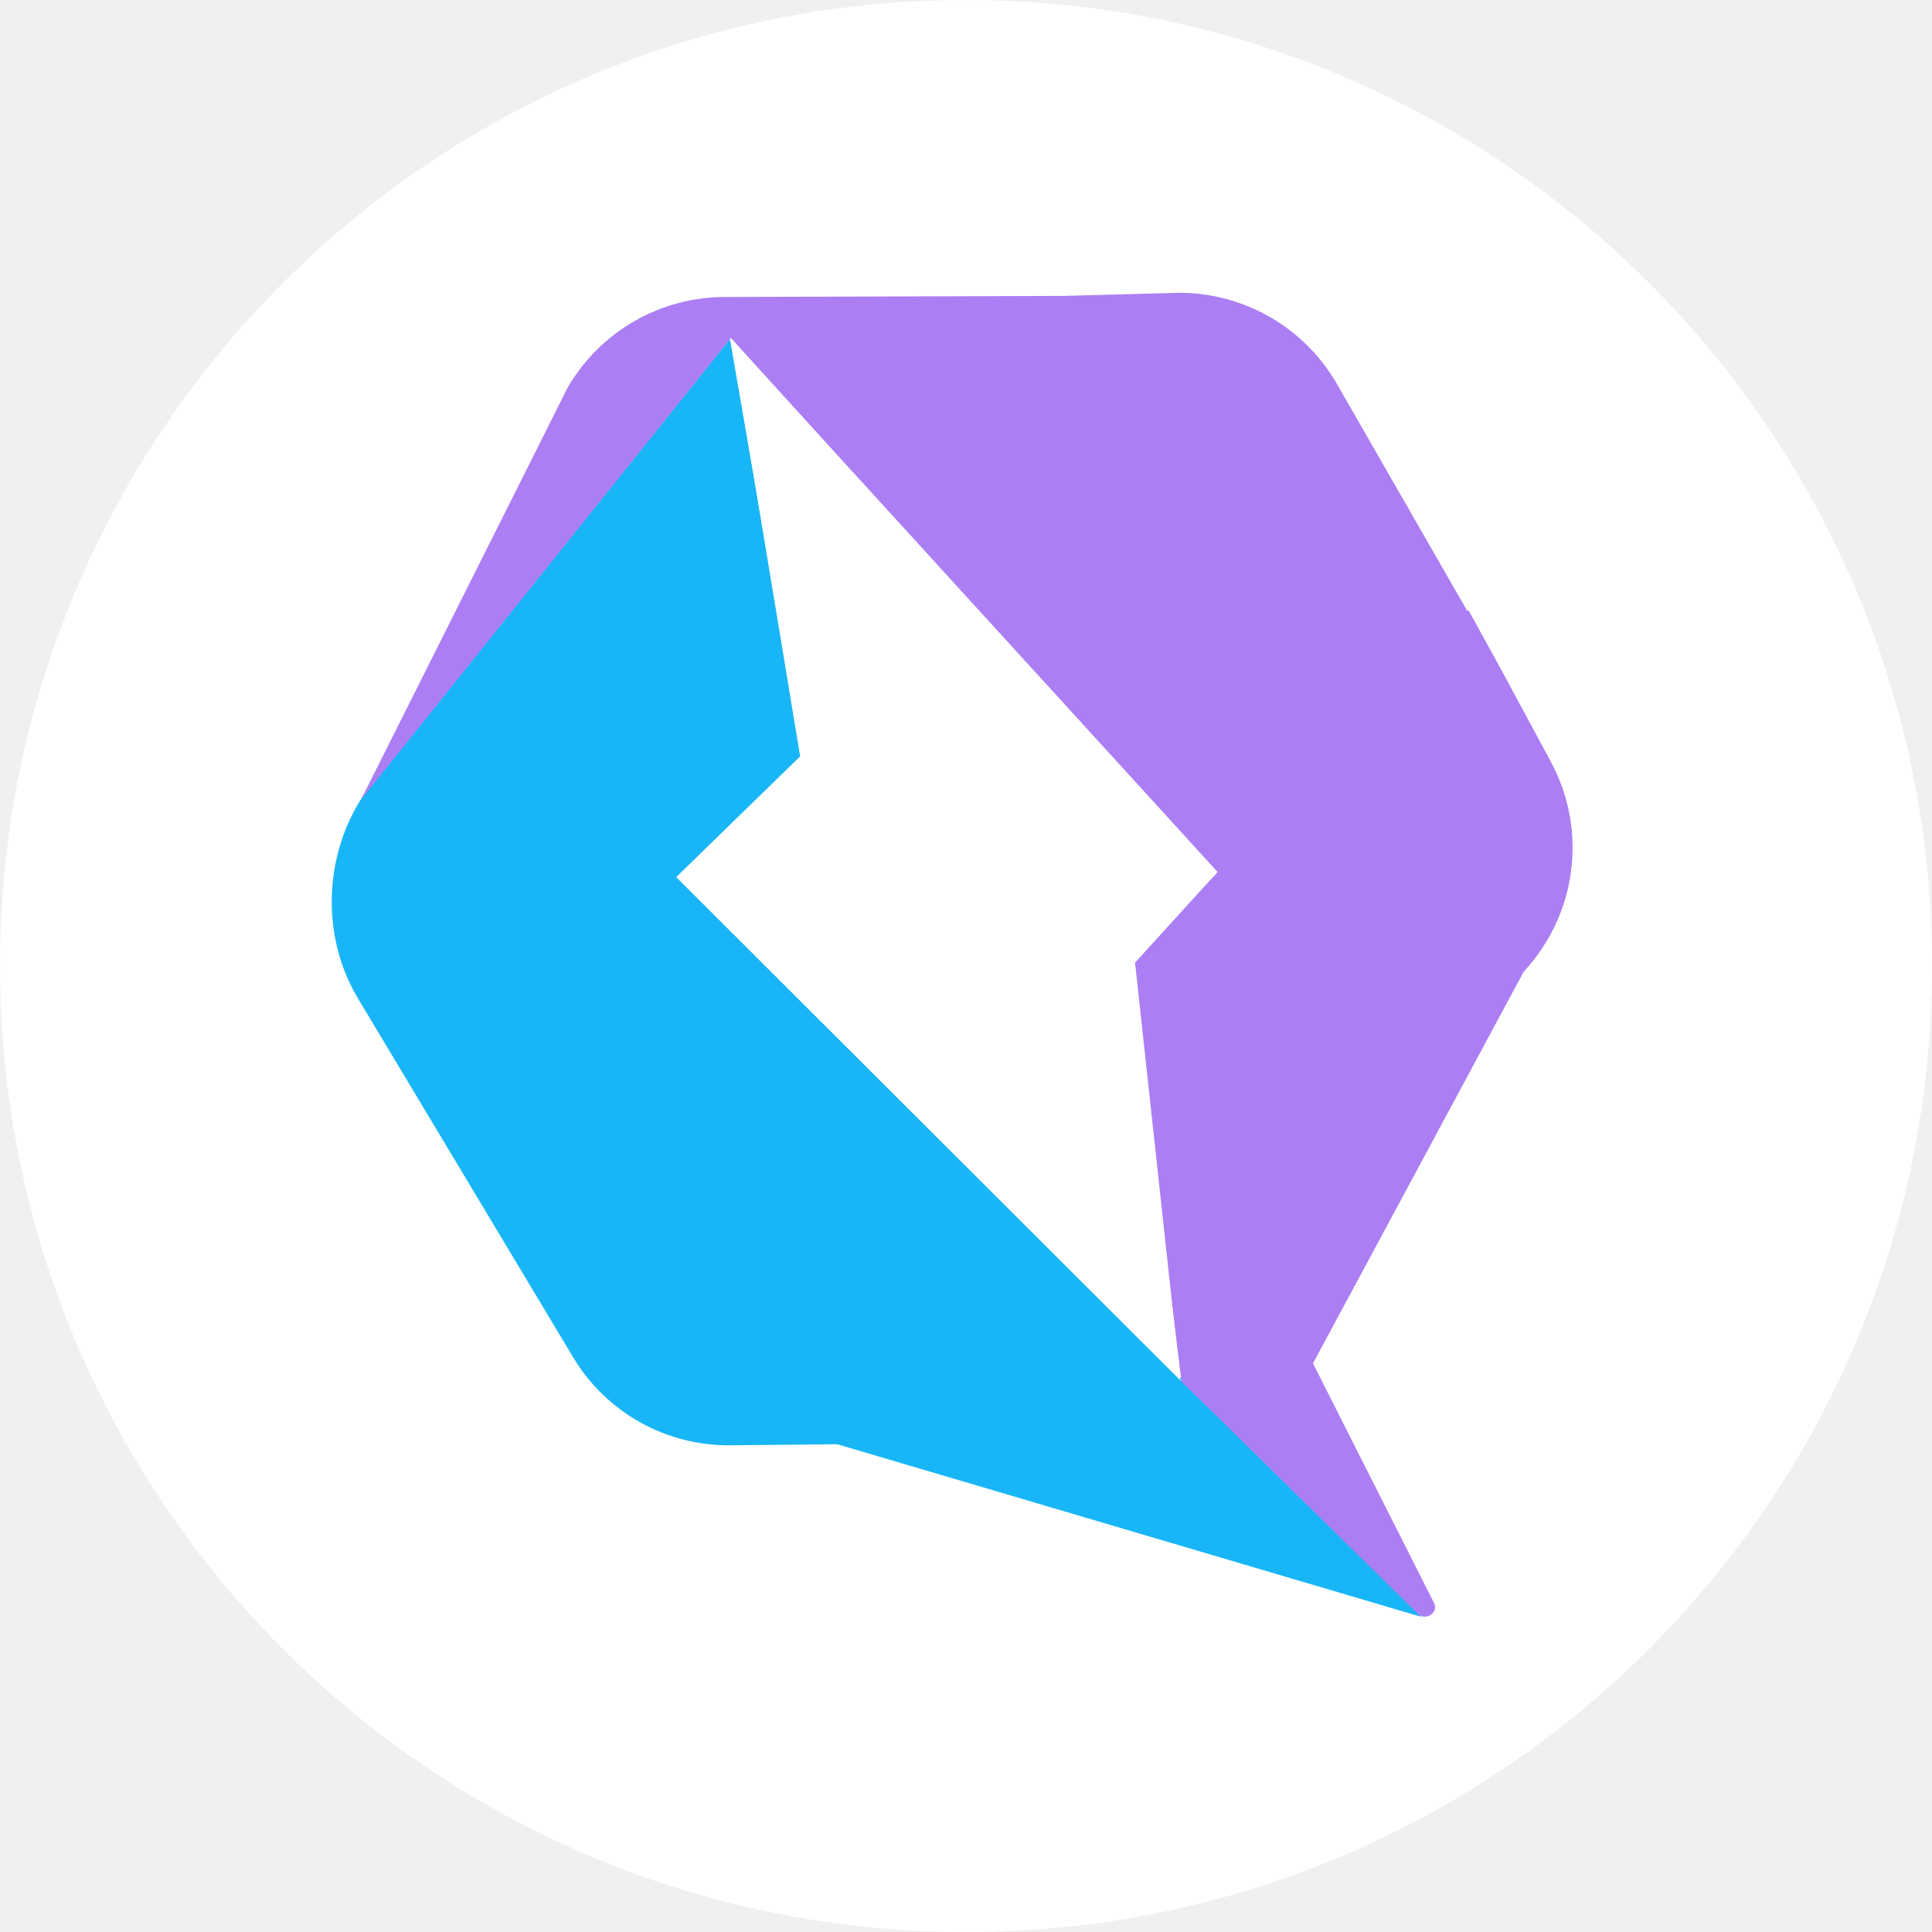
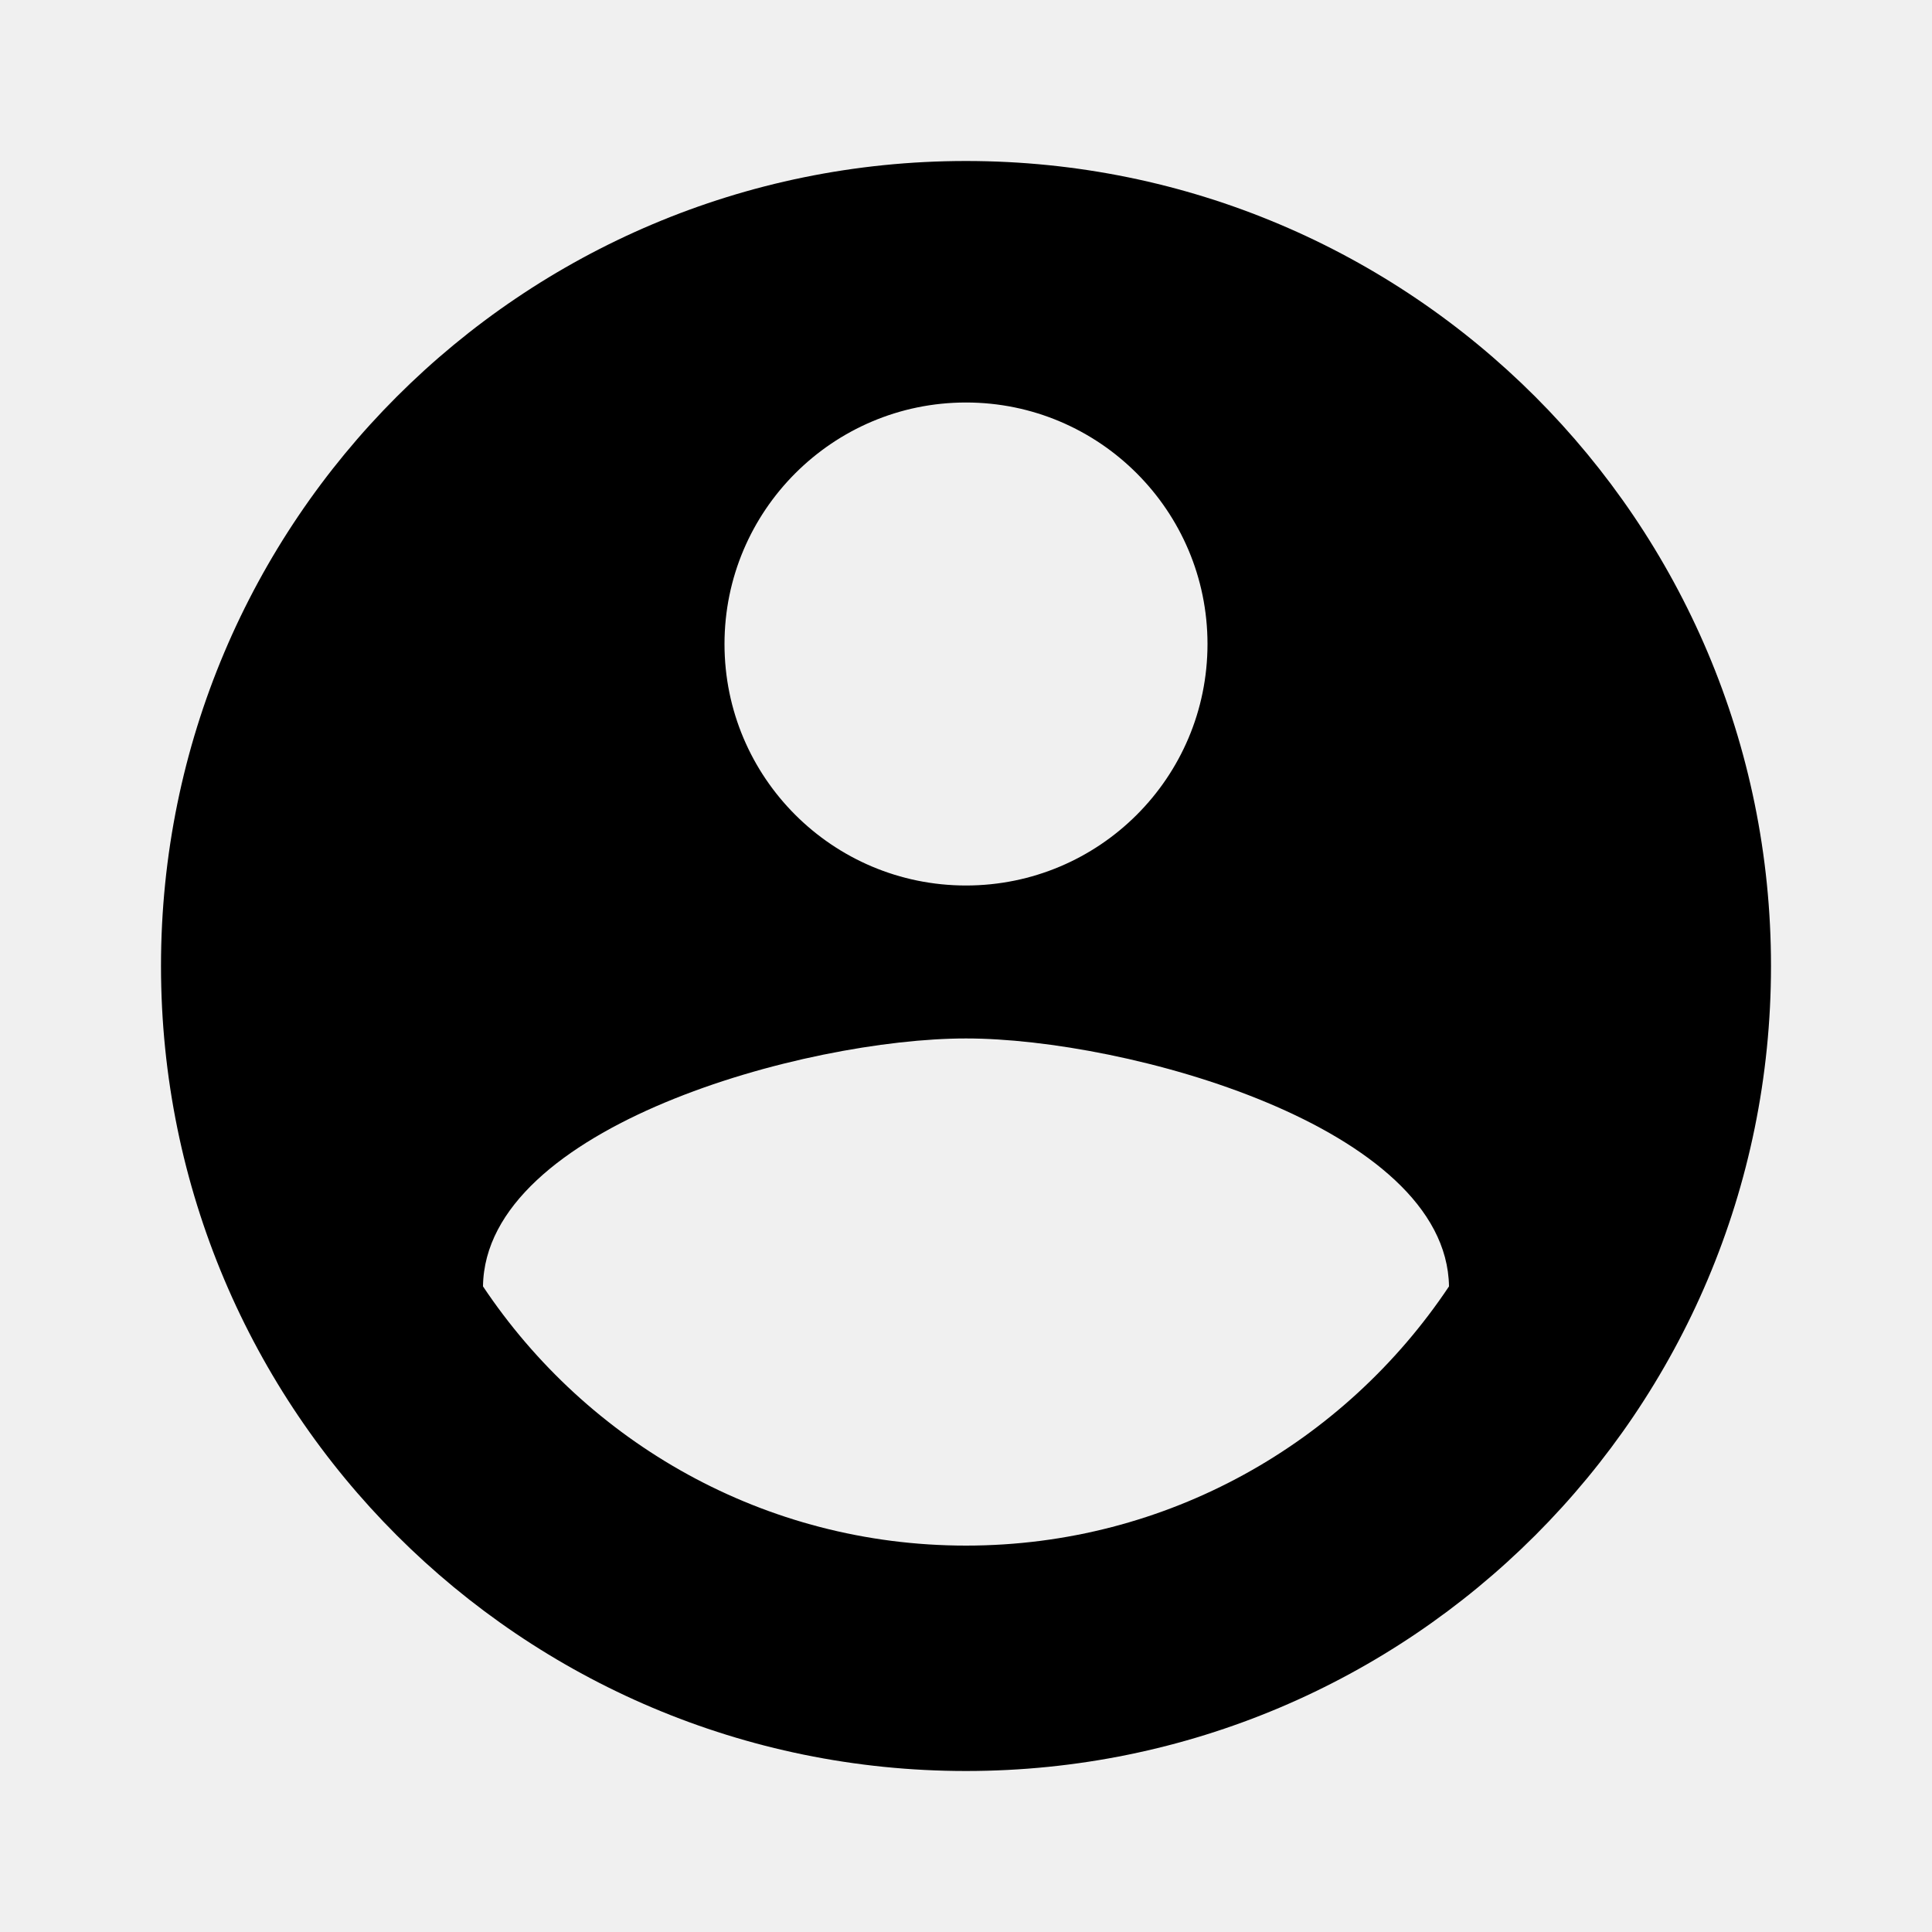
- <svg xmlns="http://www.w3.org/2000/svg" fill="none" viewBox="0 0 500 500">
-   <g clip-path="url(#a)">
-     <circle cx="250" cy="250" r="250" fill="#fff" />
-     <path fill="#18B6F6" d="m367.87 418.45-61.17-61.18-.94.13v-.67L175.7 227.53l32.05-31.13L188.9 87.73 99.56 199.09c-15.22 15.42-18.03 40.51-7.08 59.03l55.83 93.11a46.82 46.82 0 0 0 40.73 22.81l27.65-.27 151.18 44.68Z" />
-     <path fill="#AC7EF4" d="m401.25 196.94-12.29-22.81-6.41-11.67-2.54-4.56-.26.26-33.66-58.63a47.07 47.07 0 0 0-41.27-23.75l-29.51.8-88.01.28a47.07 47.07 0 0 0-40.33 23.34L93.4 207l95.76-119.54L314.7 226.19l-22.3 22.67 13.35 108.54.13-.26v.26h-.26l.26.27 10.42 10.2 50.62 49.78c2.13 2 5.6-.4 4.13-2.96l-31.25-61.85 54.5-101.3 1.73-2c.67-.81 1.33-1.62 1.87-2.42a46.8 46.8 0 0 0 3.34-50.18Z" />
-     <path fill="#fff" d="M315.1 225.65 189.18 87.6l17.9 108.14L175 227l130.5 130.27-11.75-108.14 21.37-23.48Z" />
-   </g>
-   <defs>
-     <clipPath id="a">
-       <path fill="#fff" d="M0 0h500v500H0z" />
-     </clipPath>
-   </defs>
+ <svg xmlns="http://www.w3.org/2000/svg" height="48" viewBox="0 0 48 48" width="48">
+   <path d="M24 4C12.95 4 4 12.95 4 24s8.95 20 20 20 20-8.95 20-20S35.05 4 24 4zm0 6c3.31 0 6 2.69 6 6 0 3.32-2.69 6-6 6s-6-2.68-6-6c0-3.31 2.69-6 6-6zm0 28.4c-5.01 0-9.41-2.56-12-6.44.05-3.97 8.01-6.16 12-6.16s11.94 2.19 12 6.16c-2.59 3.88-6.99 6.44-12 6.44z" />
+   <path d="M0 0h48v48H0z" fill="none" />
</svg>
